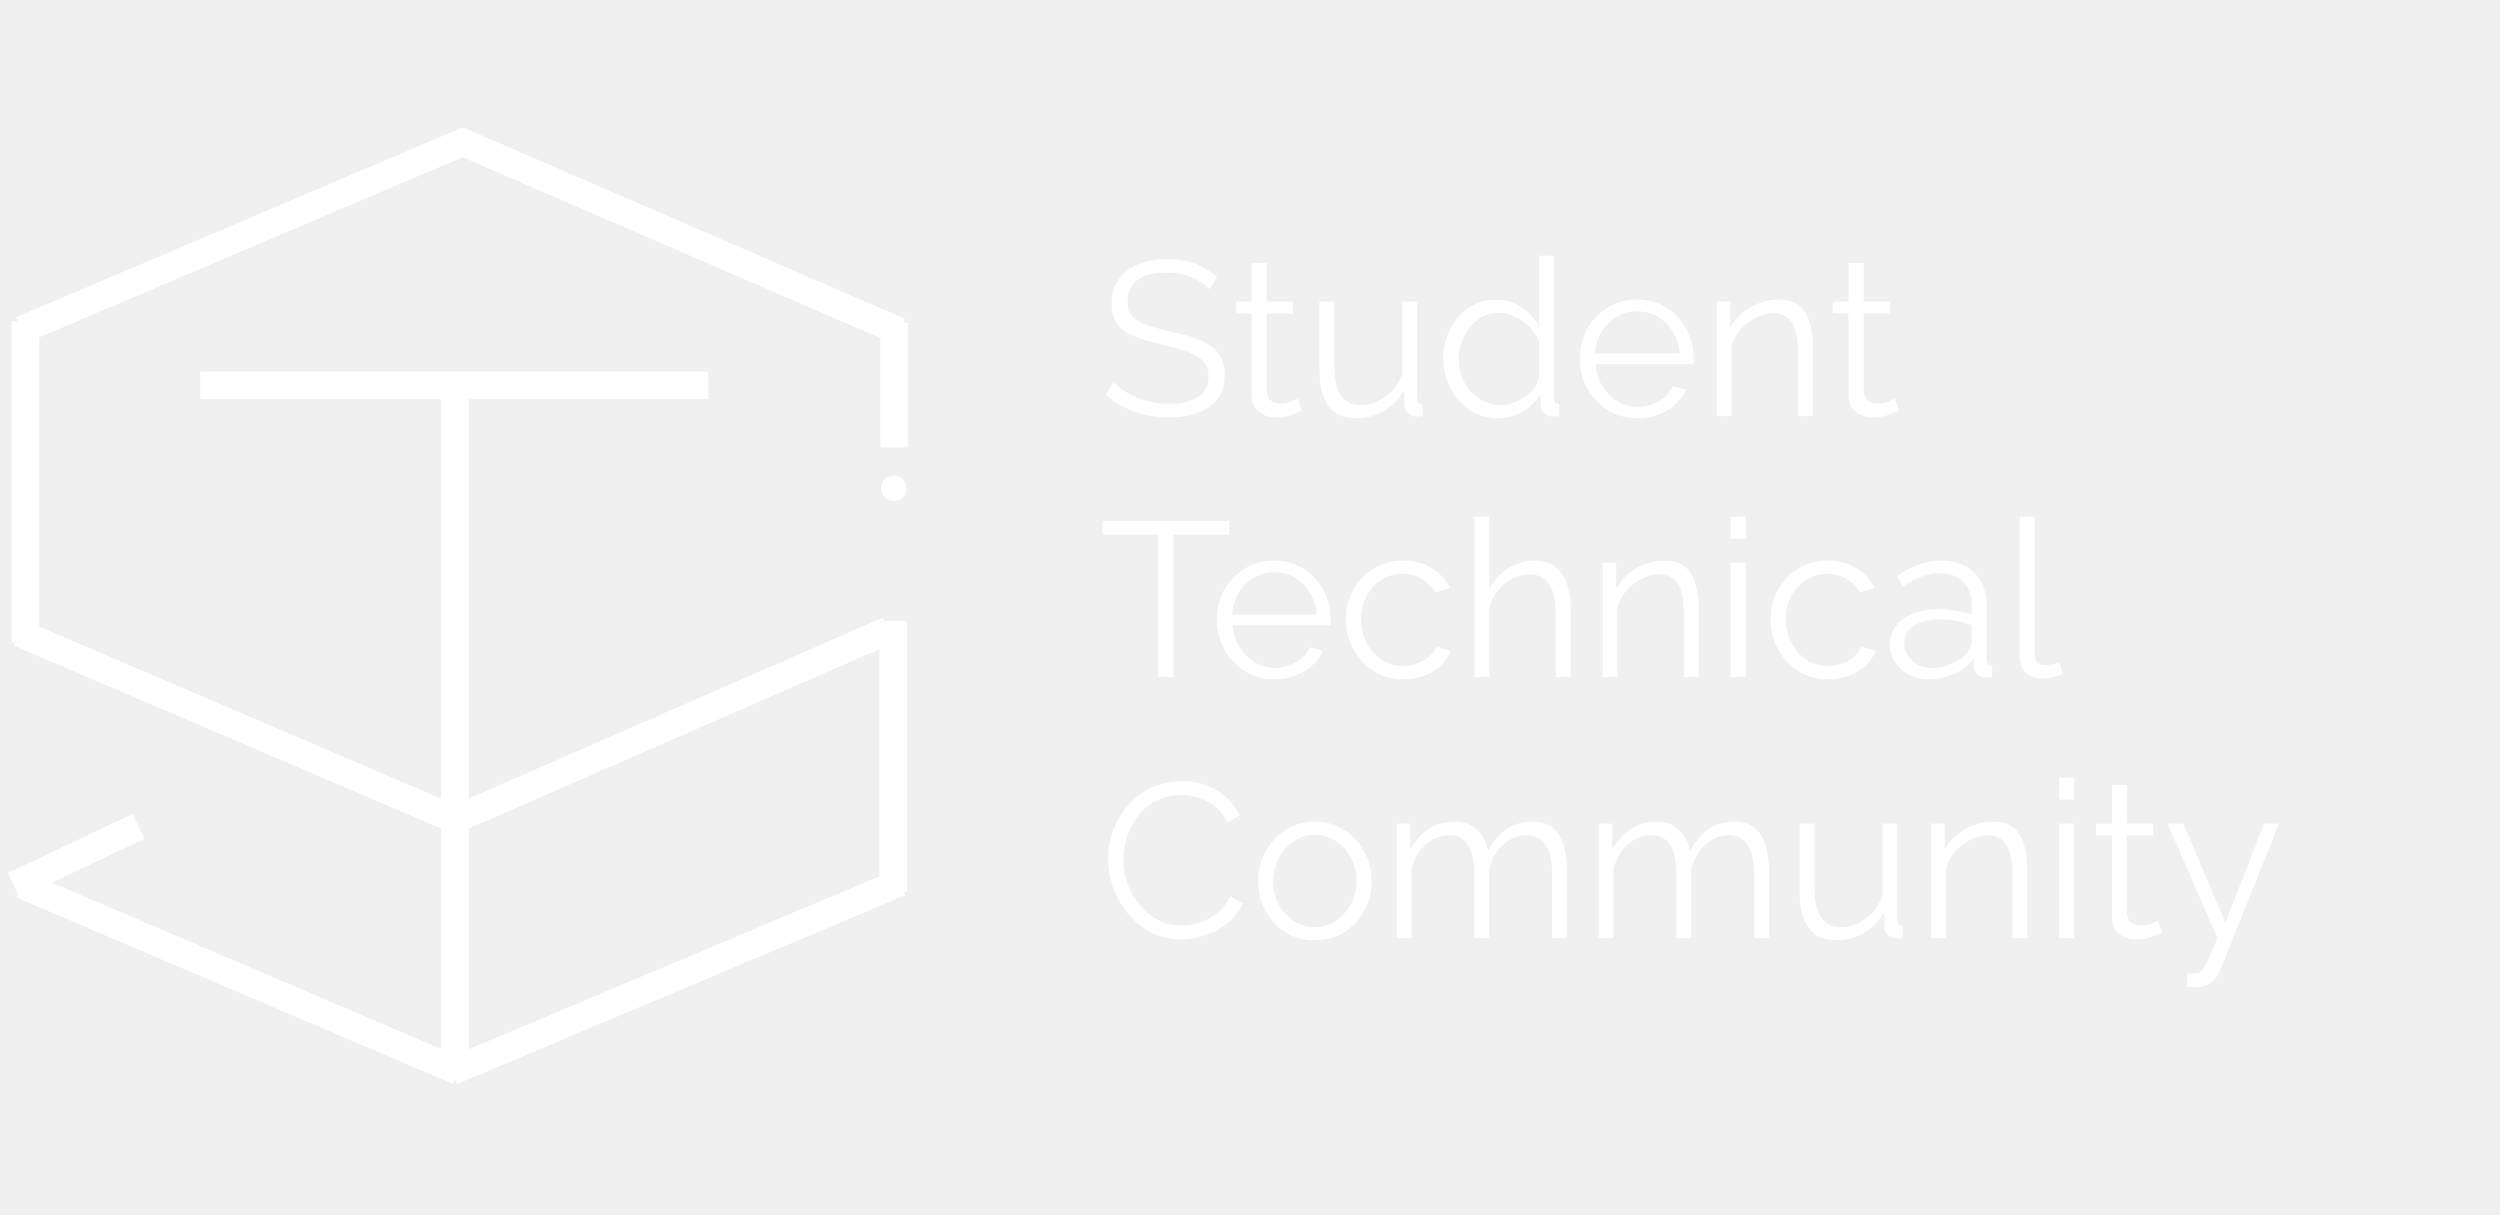
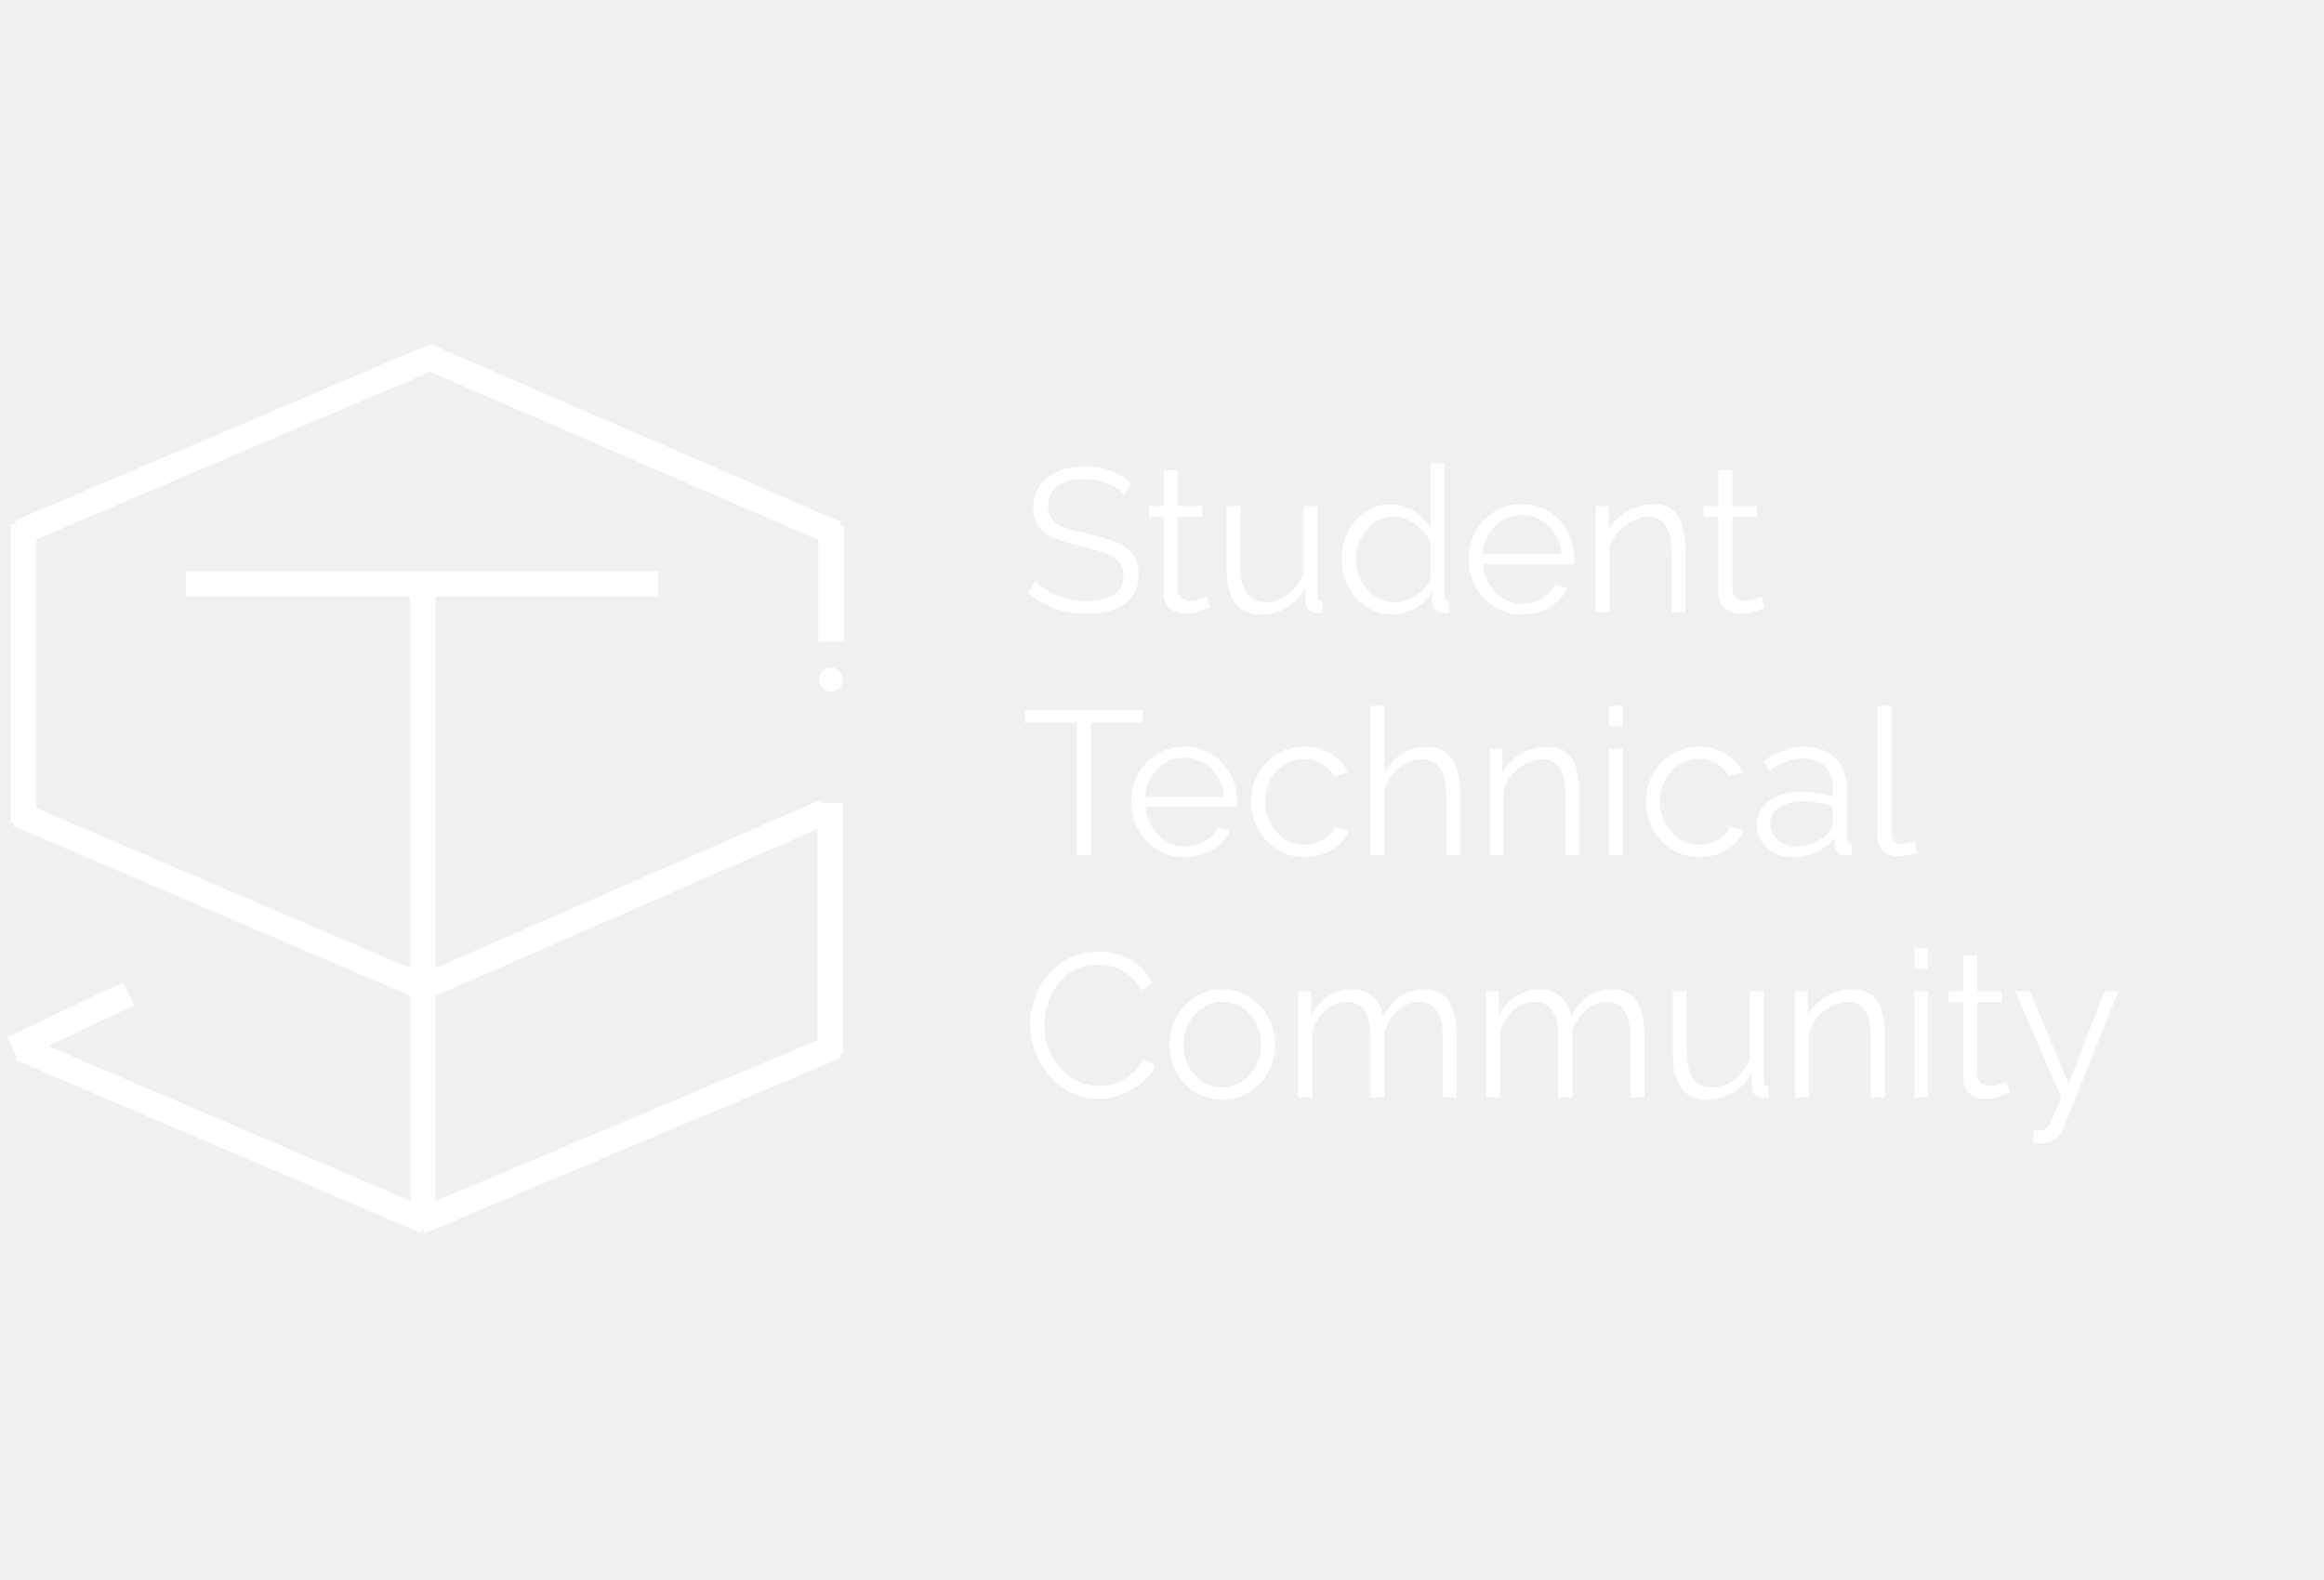
- <svg xmlns="http://www.w3.org/2000/svg" width="350" height="170" viewBox="0 0 182 70" fill="none">
+ <svg xmlns="http://www.w3.org/2000/svg" width="250" height="170" viewBox="0 0 182 70" fill="none">
  <path d="M88.06 11.861C87.74 11.509 87.313 11.221 86.78 10.997C86.247 10.762 85.639 10.645 84.956 10.645C83.953 10.645 83.223 10.837 82.764 11.221C82.305 11.594 82.076 12.106 82.076 12.757C82.076 13.205 82.188 13.557 82.412 13.813C82.636 14.069 82.977 14.282 83.436 14.453C83.905 14.613 84.503 14.773 85.228 14.933C86.039 15.103 86.737 15.306 87.324 15.541C87.911 15.775 88.364 16.095 88.684 16.501C89.004 16.895 89.164 17.434 89.164 18.117C89.164 18.81 88.988 19.386 88.636 19.845C88.284 20.303 87.799 20.645 87.18 20.869C86.561 21.082 85.857 21.189 85.068 21.189C83.297 21.189 81.777 20.639 80.508 19.541L81.068 18.629C81.473 19.055 82.028 19.423 82.732 19.733C83.447 20.042 84.236 20.197 85.1 20.197C85.996 20.197 86.7 20.031 87.212 19.701C87.724 19.37 87.98 18.879 87.98 18.229C87.98 17.759 87.852 17.386 87.596 17.109C87.34 16.821 86.956 16.586 86.444 16.405C85.932 16.223 85.303 16.047 84.556 15.877C83.767 15.695 83.1 15.493 82.556 15.269C82.023 15.045 81.617 14.751 81.34 14.389C81.063 14.026 80.924 13.535 80.924 12.917C80.924 12.213 81.095 11.621 81.436 11.141C81.788 10.65 82.268 10.282 82.876 10.037C83.484 9.781 84.183 9.653 84.972 9.653C85.719 9.653 86.391 9.77 86.988 10.005C87.585 10.229 88.124 10.549 88.604 10.965L88.06 11.861ZM94.774 20.693C94.646 20.746 94.412 20.842 94.07 20.981C93.729 21.119 93.334 21.189 92.886 21.189C92.417 21.189 92.006 21.055 91.654 20.789C91.302 20.522 91.126 20.122 91.126 19.589V13.621H89.974V12.757H91.126V9.941H92.214V12.757H94.134V13.621H92.214V19.285C92.236 19.594 92.342 19.823 92.534 19.973C92.737 20.111 92.966 20.181 93.222 20.181C93.521 20.181 93.788 20.133 94.022 20.037C94.268 19.93 94.422 19.855 94.486 19.813L94.774 20.693ZM96.054 17.653V12.757H97.142V17.461C97.142 19.349 97.787 20.293 99.078 20.293C99.718 20.293 100.315 20.085 100.87 19.669C101.435 19.253 101.84 18.698 102.086 18.005V12.757H103.174V19.781C103.174 20.069 103.302 20.218 103.558 20.229V21.093C103.43 21.114 103.328 21.125 103.254 21.125C103.19 21.125 103.12 21.125 103.046 21.125C102.822 21.103 102.63 21.018 102.47 20.869C102.32 20.719 102.246 20.538 102.246 20.325L102.214 19.205C101.851 19.855 101.355 20.362 100.726 20.725C100.107 21.077 99.435 21.253 98.71 21.253C96.939 21.253 96.054 20.053 96.054 17.653ZM105.074 16.949C105.074 16.159 105.234 15.439 105.554 14.789C105.884 14.127 106.338 13.599 106.914 13.205C107.49 12.81 108.146 12.613 108.882 12.613C109.575 12.613 110.194 12.799 110.738 13.173C111.292 13.535 111.724 13.978 112.034 14.501V9.413H113.122V19.781C113.122 20.069 113.25 20.218 113.506 20.229V21.093C113.292 21.125 113.127 21.135 113.01 21.125C112.775 21.114 112.572 21.029 112.402 20.869C112.242 20.698 112.162 20.506 112.162 20.293V19.477C111.831 20.021 111.383 20.453 110.818 20.773C110.252 21.093 109.666 21.253 109.058 21.253C108.482 21.253 107.948 21.135 107.458 20.901C106.967 20.666 106.54 20.346 106.178 19.941C105.826 19.535 105.554 19.077 105.362 18.565C105.17 18.042 105.074 17.503 105.074 16.949ZM112.034 18.229V15.653C111.895 15.269 111.671 14.922 111.362 14.613C111.052 14.293 110.7 14.042 110.306 13.861C109.922 13.669 109.538 13.573 109.154 13.573C108.556 13.573 108.034 13.738 107.586 14.069C107.148 14.389 106.807 14.81 106.562 15.333C106.316 15.845 106.194 16.383 106.194 16.949C106.194 17.546 106.327 18.101 106.594 18.613C106.871 19.125 107.244 19.535 107.714 19.845C108.183 20.143 108.711 20.293 109.298 20.293C109.66 20.293 110.039 20.202 110.434 20.021C110.839 19.829 111.191 19.578 111.49 19.269C111.799 18.959 111.98 18.613 112.034 18.229ZM119.187 21.253C118.387 21.253 117.672 21.055 117.043 20.661C116.413 20.266 115.917 19.738 115.555 19.077C115.192 18.415 115.011 17.69 115.011 16.901C115.011 16.122 115.187 15.407 115.539 14.757C115.901 14.106 116.397 13.589 117.027 13.205C117.656 12.81 118.371 12.613 119.171 12.613C119.992 12.613 120.712 12.81 121.331 13.205C121.949 13.599 122.429 14.122 122.771 14.773C123.123 15.413 123.299 16.117 123.299 16.885C123.299 17.055 123.293 17.199 123.283 17.317H116.147C116.2 17.914 116.371 18.447 116.659 18.917C116.947 19.375 117.315 19.743 117.763 20.021C118.211 20.287 118.701 20.421 119.235 20.421C119.779 20.421 120.291 20.282 120.771 20.005C121.251 19.727 121.592 19.365 121.795 18.917L122.739 19.173C122.568 19.578 122.301 19.941 121.939 20.261C121.587 20.57 121.176 20.815 120.707 20.997C120.237 21.167 119.731 21.253 119.187 21.253ZM116.115 16.533H122.275C122.232 15.935 122.067 15.407 121.779 14.949C121.491 14.479 121.123 14.117 120.675 13.861C120.227 13.594 119.731 13.461 119.187 13.461C118.643 13.461 118.147 13.594 117.699 13.861C117.251 14.117 116.883 14.479 116.595 14.949C116.317 15.407 116.157 15.935 116.115 16.533ZM131.985 21.093H130.897V16.437C130.897 15.455 130.748 14.741 130.449 14.293C130.161 13.834 129.713 13.605 129.105 13.605C128.679 13.605 128.257 13.711 127.841 13.925C127.425 14.127 127.057 14.41 126.737 14.773C126.428 15.125 126.204 15.53 126.065 15.989V21.093H124.977V12.757H125.969V14.645C126.3 14.037 126.785 13.546 127.425 13.173C128.065 12.799 128.759 12.613 129.505 12.613C130.124 12.613 130.615 12.762 130.977 13.061C131.34 13.349 131.596 13.765 131.745 14.309C131.905 14.842 131.985 15.477 131.985 16.213V21.093ZM138.227 20.693C138.099 20.746 137.865 20.842 137.523 20.981C137.182 21.119 136.787 21.189 136.339 21.189C135.87 21.189 135.459 21.055 135.107 20.789C134.755 20.522 134.579 20.122 134.579 19.589V13.621H133.427V12.757H134.579V9.941H135.667V12.757H137.587V13.621H135.667V19.285C135.689 19.594 135.795 19.823 135.987 19.973C136.19 20.111 136.419 20.181 136.675 20.181C136.974 20.181 137.241 20.133 137.475 20.037C137.721 19.93 137.875 19.855 137.939 19.813L138.227 20.693ZM89.484 29.725H85.436V40.093H84.316V29.725H80.268V28.733H89.484V29.725ZM92.765 40.253C91.965 40.253 91.25 40.055 90.621 39.661C89.992 39.266 89.496 38.738 89.133 38.077C88.77 37.415 88.589 36.69 88.589 35.901C88.589 35.122 88.765 34.407 89.117 33.757C89.48 33.106 89.975 32.589 90.605 32.205C91.234 31.81 91.949 31.613 92.749 31.613C93.57 31.613 94.29 31.81 94.909 32.205C95.528 32.599 96.007 33.122 96.349 33.773C96.701 34.413 96.877 35.117 96.877 35.885C96.877 36.055 96.871 36.199 96.861 36.317H89.725C89.778 36.914 89.949 37.447 90.237 37.917C90.525 38.375 90.893 38.743 91.341 39.021C91.789 39.287 92.279 39.421 92.813 39.421C93.357 39.421 93.869 39.282 94.349 39.005C94.829 38.727 95.17 38.365 95.373 37.917L96.317 38.173C96.146 38.578 95.879 38.941 95.517 39.261C95.165 39.57 94.754 39.815 94.285 39.997C93.816 40.167 93.309 40.253 92.765 40.253ZM89.693 35.533H95.853C95.81 34.935 95.645 34.407 95.357 33.949C95.069 33.479 94.701 33.117 94.253 32.861C93.805 32.594 93.309 32.461 92.765 32.461C92.221 32.461 91.725 32.594 91.277 32.861C90.829 33.117 90.461 33.479 90.173 33.949C89.895 34.407 89.736 34.935 89.693 35.533ZM102.171 40.253C101.361 40.253 100.641 40.055 100.011 39.661C99.382 39.255 98.886 38.727 98.523 38.077C98.161 37.415 97.98 36.69 97.98 35.901C97.98 35.111 98.156 34.397 98.507 33.757C98.859 33.106 99.35 32.589 99.98 32.205C100.609 31.81 101.334 31.613 102.155 31.613C102.934 31.613 103.617 31.794 104.203 32.157C104.801 32.509 105.249 32.989 105.547 33.597L104.491 33.933C104.257 33.506 103.926 33.175 103.499 32.941C103.083 32.695 102.619 32.573 102.107 32.573C101.542 32.573 101.03 32.717 100.571 33.005C100.123 33.293 99.761 33.693 99.484 34.205C99.217 34.706 99.084 35.271 99.084 35.901C99.084 36.53 99.222 37.101 99.499 37.613C99.777 38.125 100.145 38.535 100.603 38.845C101.062 39.143 101.569 39.293 102.123 39.293C102.486 39.293 102.838 39.229 103.179 39.101C103.521 38.973 103.814 38.802 104.059 38.589C104.305 38.365 104.47 38.125 104.555 37.869L105.627 38.189C105.478 38.583 105.233 38.941 104.891 39.261C104.55 39.57 104.145 39.815 103.675 39.997C103.206 40.167 102.705 40.253 102.171 40.253ZM114.345 40.093H113.257V35.437C113.257 33.549 112.617 32.605 111.337 32.605C110.921 32.605 110.515 32.711 110.121 32.925C109.726 33.127 109.374 33.41 109.065 33.773C108.766 34.125 108.553 34.53 108.425 34.989V40.093H107.337V28.413H108.425V33.645C108.755 33.026 109.214 32.535 109.801 32.173C110.398 31.799 111.033 31.613 111.705 31.613C112.345 31.613 112.857 31.767 113.241 32.077C113.625 32.375 113.902 32.797 114.073 33.341C114.254 33.874 114.345 34.498 114.345 35.213V40.093ZM123.673 40.093H122.585V35.437C122.585 34.455 122.436 33.741 122.137 33.293C121.849 32.834 121.401 32.605 120.793 32.605C120.366 32.605 119.945 32.711 119.529 32.925C119.113 33.127 118.745 33.41 118.425 33.773C118.116 34.125 117.892 34.53 117.753 34.989V40.093H116.665V31.757H117.657V33.645C117.988 33.037 118.473 32.546 119.113 32.173C119.753 31.799 120.446 31.613 121.193 31.613C121.812 31.613 122.302 31.762 122.665 32.061C123.028 32.349 123.284 32.765 123.433 33.309C123.593 33.842 123.673 34.477 123.673 35.213V40.093ZM125.993 30.013V28.413H127.081V30.013H125.993ZM125.993 40.093V31.757H127.081V40.093H125.993ZM133.093 40.253C132.283 40.253 131.563 40.055 130.933 39.661C130.304 39.255 129.808 38.727 129.445 38.077C129.083 37.415 128.901 36.69 128.901 35.901C128.901 35.111 129.077 34.397 129.429 33.757C129.781 33.106 130.272 32.589 130.901 32.205C131.531 31.81 132.256 31.613 133.077 31.613C133.856 31.613 134.539 31.794 135.125 32.157C135.723 32.509 136.171 32.989 136.469 33.597L135.413 33.933C135.179 33.506 134.848 33.175 134.421 32.941C134.005 32.695 133.541 32.573 133.029 32.573C132.464 32.573 131.952 32.717 131.493 33.005C131.045 33.293 130.683 33.693 130.405 34.205C130.139 34.706 130.005 35.271 130.005 35.901C130.005 36.53 130.144 37.101 130.421 37.613C130.699 38.125 131.067 38.535 131.525 38.845C131.984 39.143 132.491 39.293 133.045 39.293C133.408 39.293 133.76 39.229 134.101 39.101C134.443 38.973 134.736 38.802 134.981 38.589C135.227 38.365 135.392 38.125 135.477 37.869L136.549 38.189C136.4 38.583 136.155 38.941 135.813 39.261C135.472 39.57 135.067 39.815 134.597 39.997C134.128 40.167 133.627 40.253 133.093 40.253ZM137.587 37.693C137.587 37.181 137.736 36.738 138.035 36.365C138.333 35.981 138.744 35.682 139.267 35.469C139.8 35.255 140.413 35.149 141.107 35.149C141.512 35.149 141.933 35.186 142.371 35.261C142.808 35.325 143.197 35.415 143.539 35.533V34.829C143.539 34.125 143.331 33.565 142.915 33.149C142.499 32.733 141.923 32.525 141.187 32.525C140.749 32.525 140.312 32.61 139.875 32.781C139.437 32.941 138.984 33.181 138.515 33.501L138.099 32.733C138.643 32.359 139.176 32.082 139.699 31.901C140.221 31.709 140.755 31.613 141.299 31.613C142.323 31.613 143.133 31.906 143.731 32.493C144.328 33.079 144.627 33.89 144.627 34.925V38.781C144.627 39.069 144.76 39.218 145.027 39.229V40.093C144.792 40.125 144.627 40.135 144.531 40.125C144.264 40.114 144.061 40.029 143.923 39.869C143.784 39.709 143.709 39.538 143.699 39.357L143.683 38.749C143.309 39.229 142.824 39.602 142.227 39.869C141.629 40.125 141.021 40.253 140.403 40.253C139.859 40.253 139.373 40.141 138.947 39.917C138.52 39.682 138.184 39.373 137.939 38.989C137.704 38.594 137.587 38.162 137.587 37.693ZM143.171 38.333C143.416 38.045 143.539 37.778 143.539 37.533V36.317C142.803 36.029 142.035 35.885 141.235 35.885C140.456 35.885 139.827 36.039 139.347 36.349C138.867 36.658 138.627 37.079 138.627 37.613C138.627 38.071 138.803 38.487 139.155 38.861C139.517 39.234 140.019 39.421 140.659 39.421C141.181 39.421 141.667 39.319 142.115 39.117C142.573 38.914 142.925 38.653 143.171 38.333ZM147.025 28.413H148.113V38.205C148.113 38.621 148.183 38.893 148.321 39.021C148.471 39.149 148.657 39.213 148.881 39.213C149.073 39.213 149.265 39.191 149.457 39.149C149.66 39.106 149.825 39.063 149.953 39.021L150.145 39.901C149.943 39.986 149.692 40.055 149.393 40.109C149.105 40.162 148.855 40.189 148.641 40.189C148.151 40.189 147.756 40.045 147.457 39.757C147.169 39.469 147.025 39.074 147.025 38.573V28.413ZM80.668 53.333C80.668 52.65 80.785 51.973 81.02 51.301C81.265 50.629 81.617 50.021 82.076 49.477C82.535 48.922 83.1 48.485 83.772 48.165C84.444 47.834 85.207 47.669 86.06 47.669C87.063 47.669 87.927 47.903 88.652 48.373C89.377 48.831 89.911 49.423 90.252 50.149L89.372 50.693C89.127 50.191 88.817 49.797 88.444 49.509C88.071 49.21 87.671 48.997 87.244 48.869C86.828 48.741 86.412 48.677 85.996 48.677C85.313 48.677 84.711 48.815 84.188 49.093C83.665 49.359 83.223 49.722 82.86 50.181C82.508 50.639 82.241 51.146 82.06 51.701C81.879 52.255 81.788 52.821 81.788 53.397C81.788 54.026 81.895 54.629 82.108 55.205C82.321 55.77 82.62 56.277 83.004 56.725C83.388 57.173 83.836 57.53 84.348 57.797C84.871 58.053 85.436 58.181 86.044 58.181C86.471 58.181 86.908 58.106 87.356 57.957C87.804 57.807 88.22 57.578 88.604 57.269C88.988 56.959 89.303 56.559 89.548 56.069L90.476 56.549C90.231 57.114 89.863 57.594 89.372 57.989C88.892 58.383 88.348 58.682 87.74 58.885C87.143 59.087 86.556 59.189 85.98 59.189C85.201 59.189 84.487 59.023 83.836 58.693C83.185 58.351 82.62 57.903 82.14 57.349C81.671 56.783 81.308 56.154 81.052 55.461C80.796 54.757 80.668 54.047 80.668 53.333ZM95.717 59.253C94.917 59.253 94.202 59.055 93.573 58.661C92.954 58.266 92.469 57.743 92.117 57.093C91.765 56.431 91.589 55.717 91.589 54.949C91.589 54.17 91.765 53.455 92.117 52.805C92.48 52.143 92.97 51.615 93.589 51.221C94.218 50.815 94.927 50.613 95.717 50.613C96.517 50.613 97.226 50.815 97.845 51.221C98.474 51.615 98.965 52.143 99.317 52.805C99.68 53.455 99.861 54.17 99.861 54.949C99.861 55.717 99.685 56.431 99.333 57.093C98.981 57.743 98.49 58.266 97.861 58.661C97.242 59.055 96.528 59.253 95.717 59.253ZM92.693 54.965C92.693 55.583 92.826 56.149 93.093 56.661C93.37 57.162 93.738 57.562 94.197 57.861C94.656 58.149 95.162 58.293 95.717 58.293C96.272 58.293 96.778 58.143 97.237 57.845C97.695 57.546 98.064 57.141 98.341 56.629C98.618 56.117 98.757 55.551 98.757 54.933C98.757 54.314 98.618 53.749 98.341 53.237C98.064 52.725 97.695 52.319 97.237 52.021C96.778 51.722 96.272 51.573 95.717 51.573C95.173 51.573 94.671 51.727 94.213 52.037C93.754 52.335 93.386 52.741 93.109 53.253C92.832 53.765 92.693 54.335 92.693 54.965ZM114.08 59.093H112.992V54.437C112.992 53.477 112.838 52.767 112.528 52.309C112.219 51.839 111.76 51.605 111.152 51.605C110.512 51.605 109.947 51.829 109.456 52.277C108.966 52.725 108.619 53.301 108.416 54.005V59.093H107.328V54.437C107.328 53.455 107.174 52.741 106.864 52.293C106.566 51.834 106.112 51.605 105.504 51.605C104.875 51.605 104.31 51.823 103.808 52.261C103.318 52.698 102.971 53.274 102.768 53.989V59.093H101.68V50.757H102.672V52.645C103.014 52.005 103.462 51.509 104.016 51.157C104.571 50.794 105.184 50.613 105.856 50.613C106.55 50.613 107.11 50.815 107.536 51.221C107.963 51.615 108.224 52.127 108.32 52.757C109.088 51.327 110.16 50.613 111.536 50.613C112.475 50.613 113.131 50.943 113.504 51.605C113.888 52.255 114.08 53.125 114.08 54.213V59.093ZM128.784 59.093H127.696V54.437C127.696 53.477 127.541 52.767 127.232 52.309C126.922 51.839 126.464 51.605 125.856 51.605C125.216 51.605 124.65 51.829 124.16 52.277C123.669 52.725 123.322 53.301 123.12 54.005V59.093H122.032V54.437C122.032 53.455 121.877 52.741 121.568 52.293C121.269 51.834 120.816 51.605 120.208 51.605C119.578 51.605 119.013 51.823 118.512 52.261C118.021 52.698 117.674 53.274 117.472 53.989V59.093H116.384V50.757H117.376V52.645C117.717 52.005 118.165 51.509 118.72 51.157C119.274 50.794 119.888 50.613 120.56 50.613C121.253 50.613 121.813 50.815 122.24 51.221C122.666 51.615 122.928 52.127 123.024 52.757C123.792 51.327 124.864 50.613 126.24 50.613C127.178 50.613 127.834 50.943 128.208 51.605C128.592 52.255 128.784 53.125 128.784 54.213V59.093ZM131.007 55.653V50.757H132.095V55.461C132.095 57.349 132.74 58.293 134.031 58.293C134.671 58.293 135.268 58.085 135.823 57.669C136.388 57.253 136.793 56.698 137.039 56.005V50.757H138.127V57.781C138.127 58.069 138.255 58.218 138.511 58.229V59.093C138.383 59.114 138.281 59.125 138.207 59.125C138.143 59.125 138.073 59.125 137.999 59.125C137.775 59.103 137.583 59.018 137.423 58.869C137.273 58.719 137.199 58.538 137.199 58.325L137.167 57.205C136.804 57.855 136.308 58.362 135.679 58.725C135.06 59.077 134.388 59.253 133.663 59.253C131.892 59.253 131.007 58.053 131.007 55.653ZM147.595 59.093H146.507V54.437C146.507 53.455 146.357 52.741 146.059 52.293C145.771 51.834 145.323 51.605 144.715 51.605C144.288 51.605 143.867 51.711 143.451 51.925C143.035 52.127 142.667 52.41 142.347 52.773C142.037 53.125 141.813 53.53 141.675 53.989V59.093H140.587V50.757H141.579V52.645C141.909 52.037 142.395 51.546 143.035 51.173C143.675 50.799 144.368 50.613 145.115 50.613C145.733 50.613 146.224 50.762 146.587 51.061C146.949 51.349 147.205 51.765 147.355 52.309C147.515 52.842 147.595 53.477 147.595 54.213V59.093ZM149.915 49.013V47.413H151.003V49.013H149.915ZM149.915 59.093V50.757H151.003V59.093H149.915ZM157.399 58.693C157.271 58.746 157.037 58.842 156.695 58.981C156.354 59.119 155.959 59.189 155.511 59.189C155.042 59.189 154.631 59.055 154.279 58.789C153.927 58.522 153.751 58.122 153.751 57.589V51.621H152.599V50.757H153.751V47.941H154.839V50.757H156.759V51.621H154.839V57.285C154.861 57.594 154.967 57.823 155.159 57.973C155.362 58.111 155.591 58.181 155.847 58.181C156.146 58.181 156.413 58.133 156.647 58.037C156.893 57.93 157.047 57.855 157.111 57.813L157.399 58.693ZM159.239 61.653C159.388 61.663 159.532 61.669 159.671 61.669C159.809 61.679 159.911 61.674 159.975 61.653C160.103 61.642 160.22 61.567 160.327 61.429C160.444 61.301 160.583 61.055 160.743 60.693C160.913 60.341 161.143 59.807 161.431 59.093L157.799 50.757H158.951L162.007 57.973L164.823 50.757H165.911L161.591 61.509C161.473 61.818 161.276 62.085 160.999 62.309C160.721 62.533 160.353 62.65 159.895 62.661C159.799 62.671 159.697 62.671 159.591 62.661C159.484 62.661 159.367 62.65 159.239 62.629V61.653Z" fill="white" />
  <path d="M34.009 1.02L1.561 14.822" stroke="white" stroke-width="2" />
  <path d="M65.485 14.927L33.326 1" stroke="white" stroke-width="2" />
  <path d="M1.848 14.183V37.593" stroke="white" stroke-width="2" />
  <path d="M33.365 68.793L1.6 55.218" stroke="white" stroke-width="2" />
  <path d="M65.505 55.053L32.891 68.793" stroke="white" stroke-width="2" />
  <path d="M33.18 50.486L1.414 36.891" stroke="white" stroke-width="2" />
  <path d="M64.656 36.685L32.787 50.611" stroke="white" stroke-width="2" />
  <path d="M65.027 36.003V55.715" stroke="white" stroke-width="2" />
  <path d="M33.117 69V19.203" stroke="white" stroke-width="2" />
  <path d="M14.576 18.852H51.557" stroke="white" stroke-width="2" />
  <path d="M1 55.26L10.085 50.962" stroke="white" stroke-width="2" />
  <path d="M65.092 14.306V23.377" stroke="white" stroke-width="2" />
  <path d="M65.068 27.282C65.582 27.282 65.999 26.866 65.999 26.353C65.999 25.839 65.582 25.423 65.068 25.423C64.554 25.423 64.137 25.839 64.137 26.353C64.137 26.866 64.554 27.282 65.068 27.282Z" fill="white" />
</svg>
